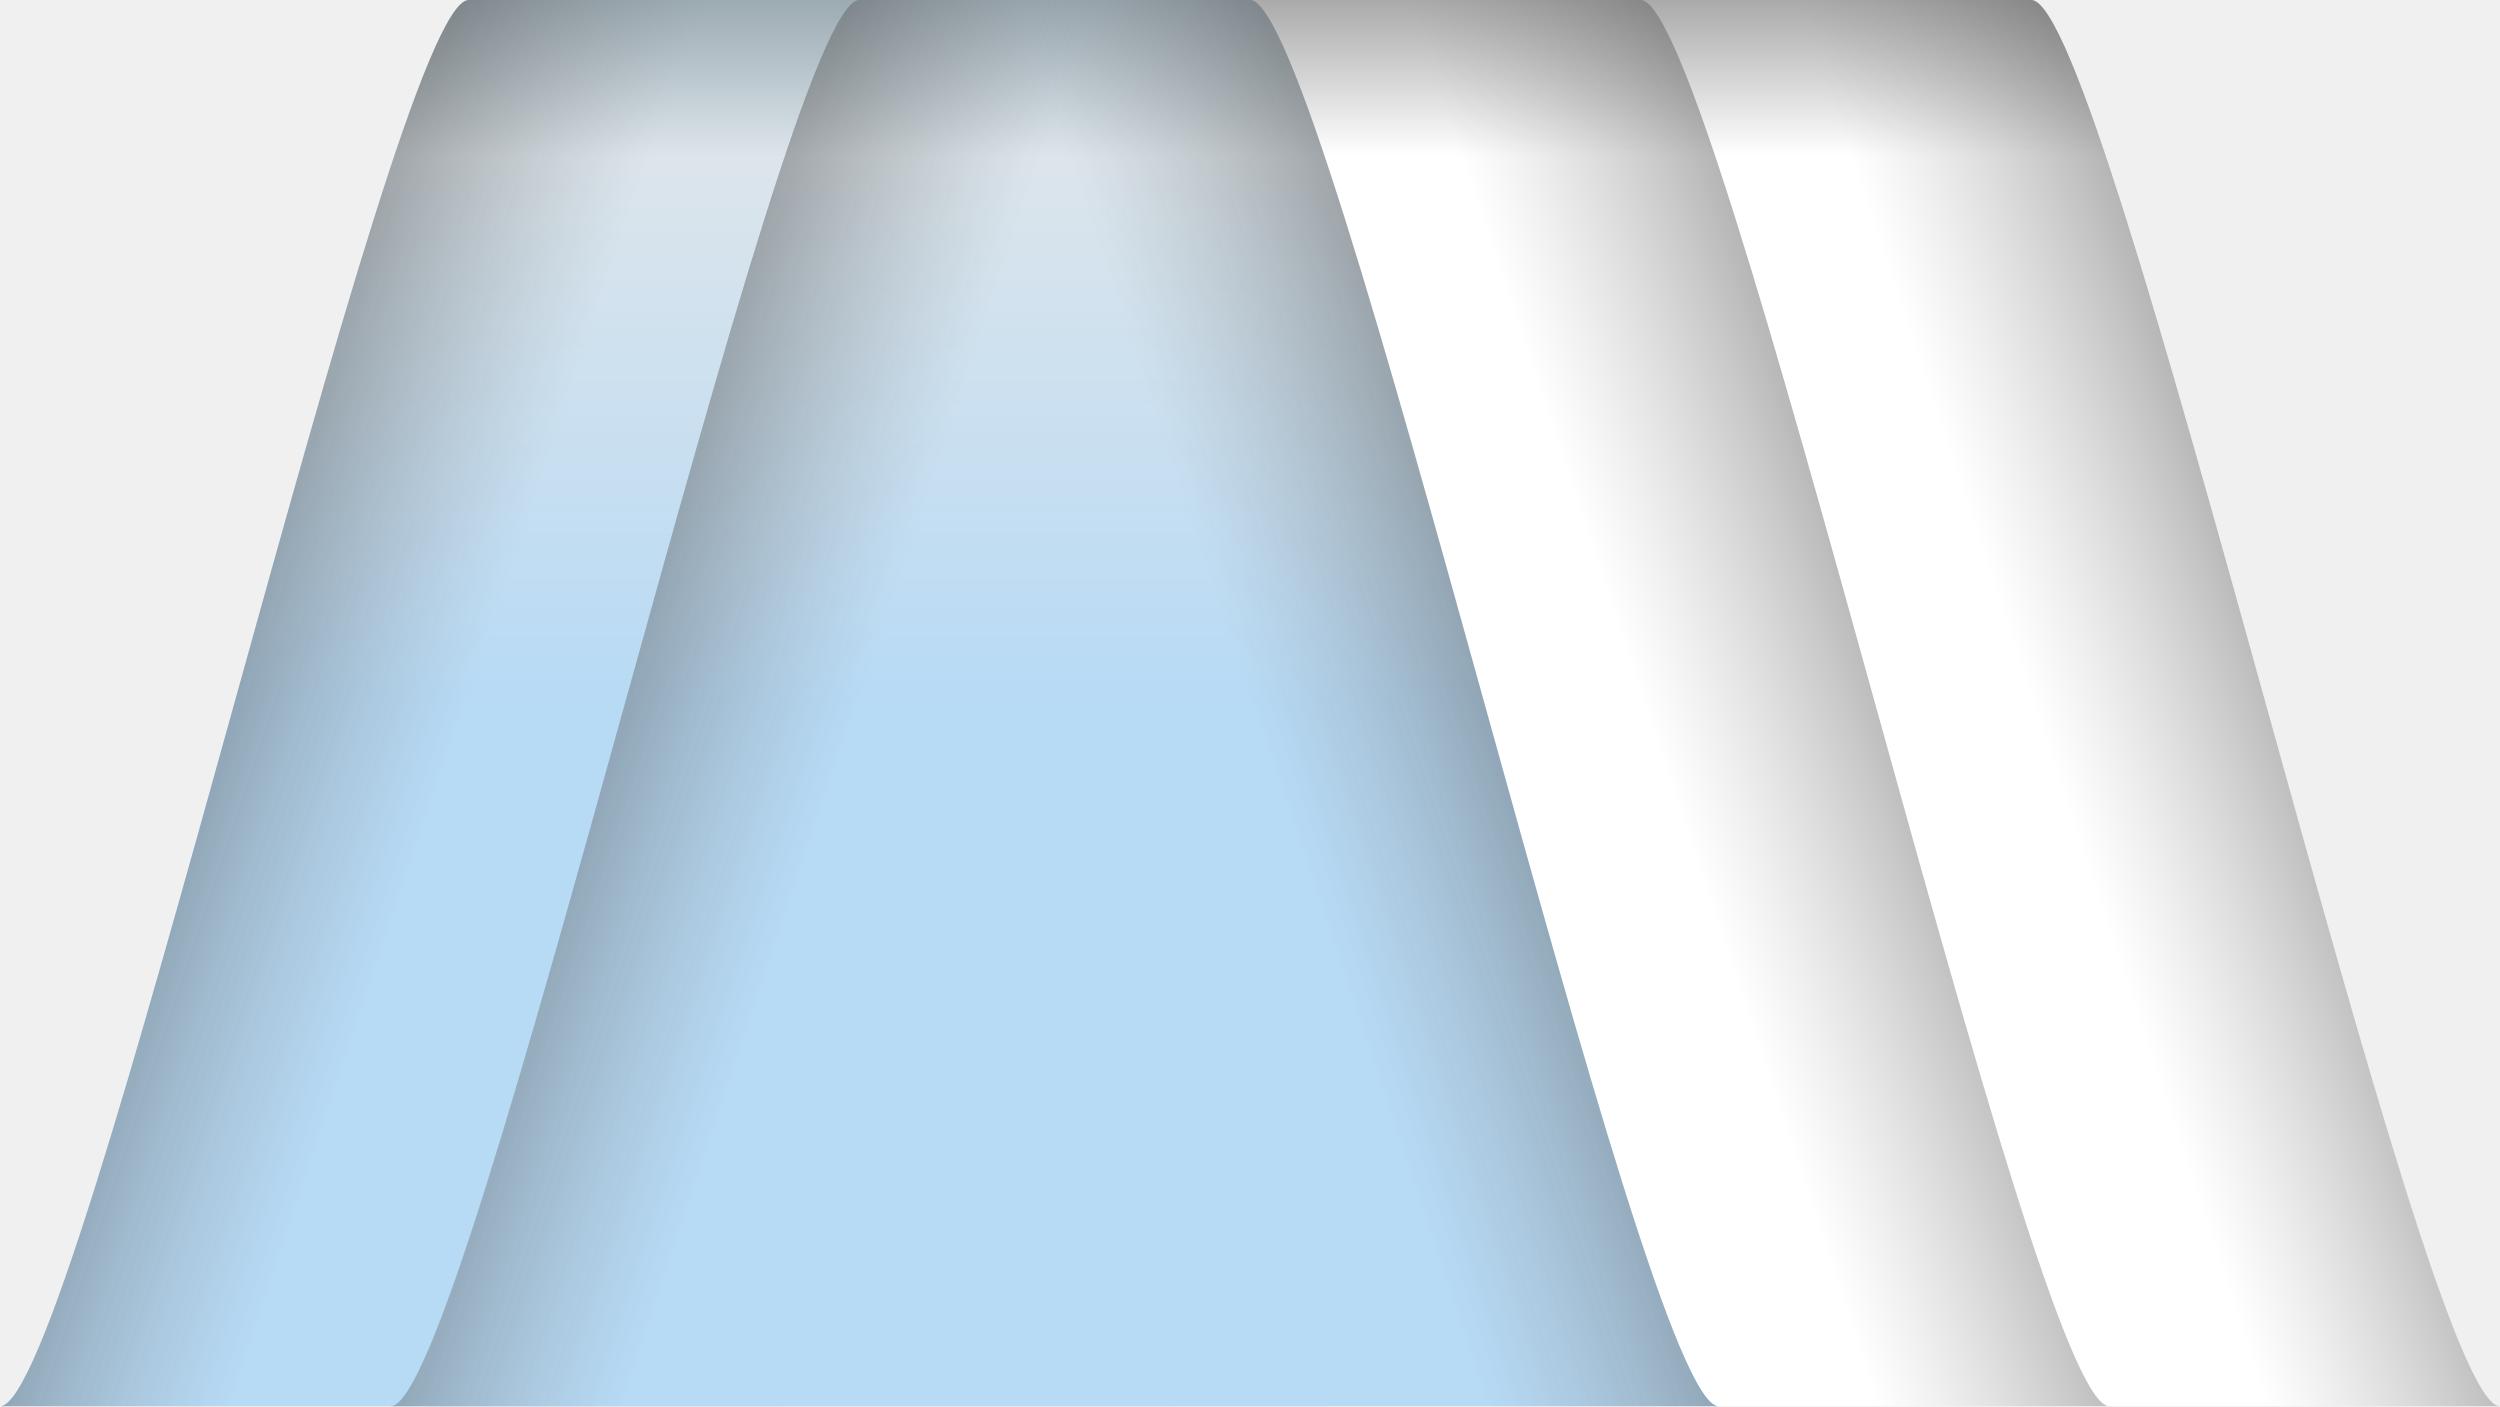
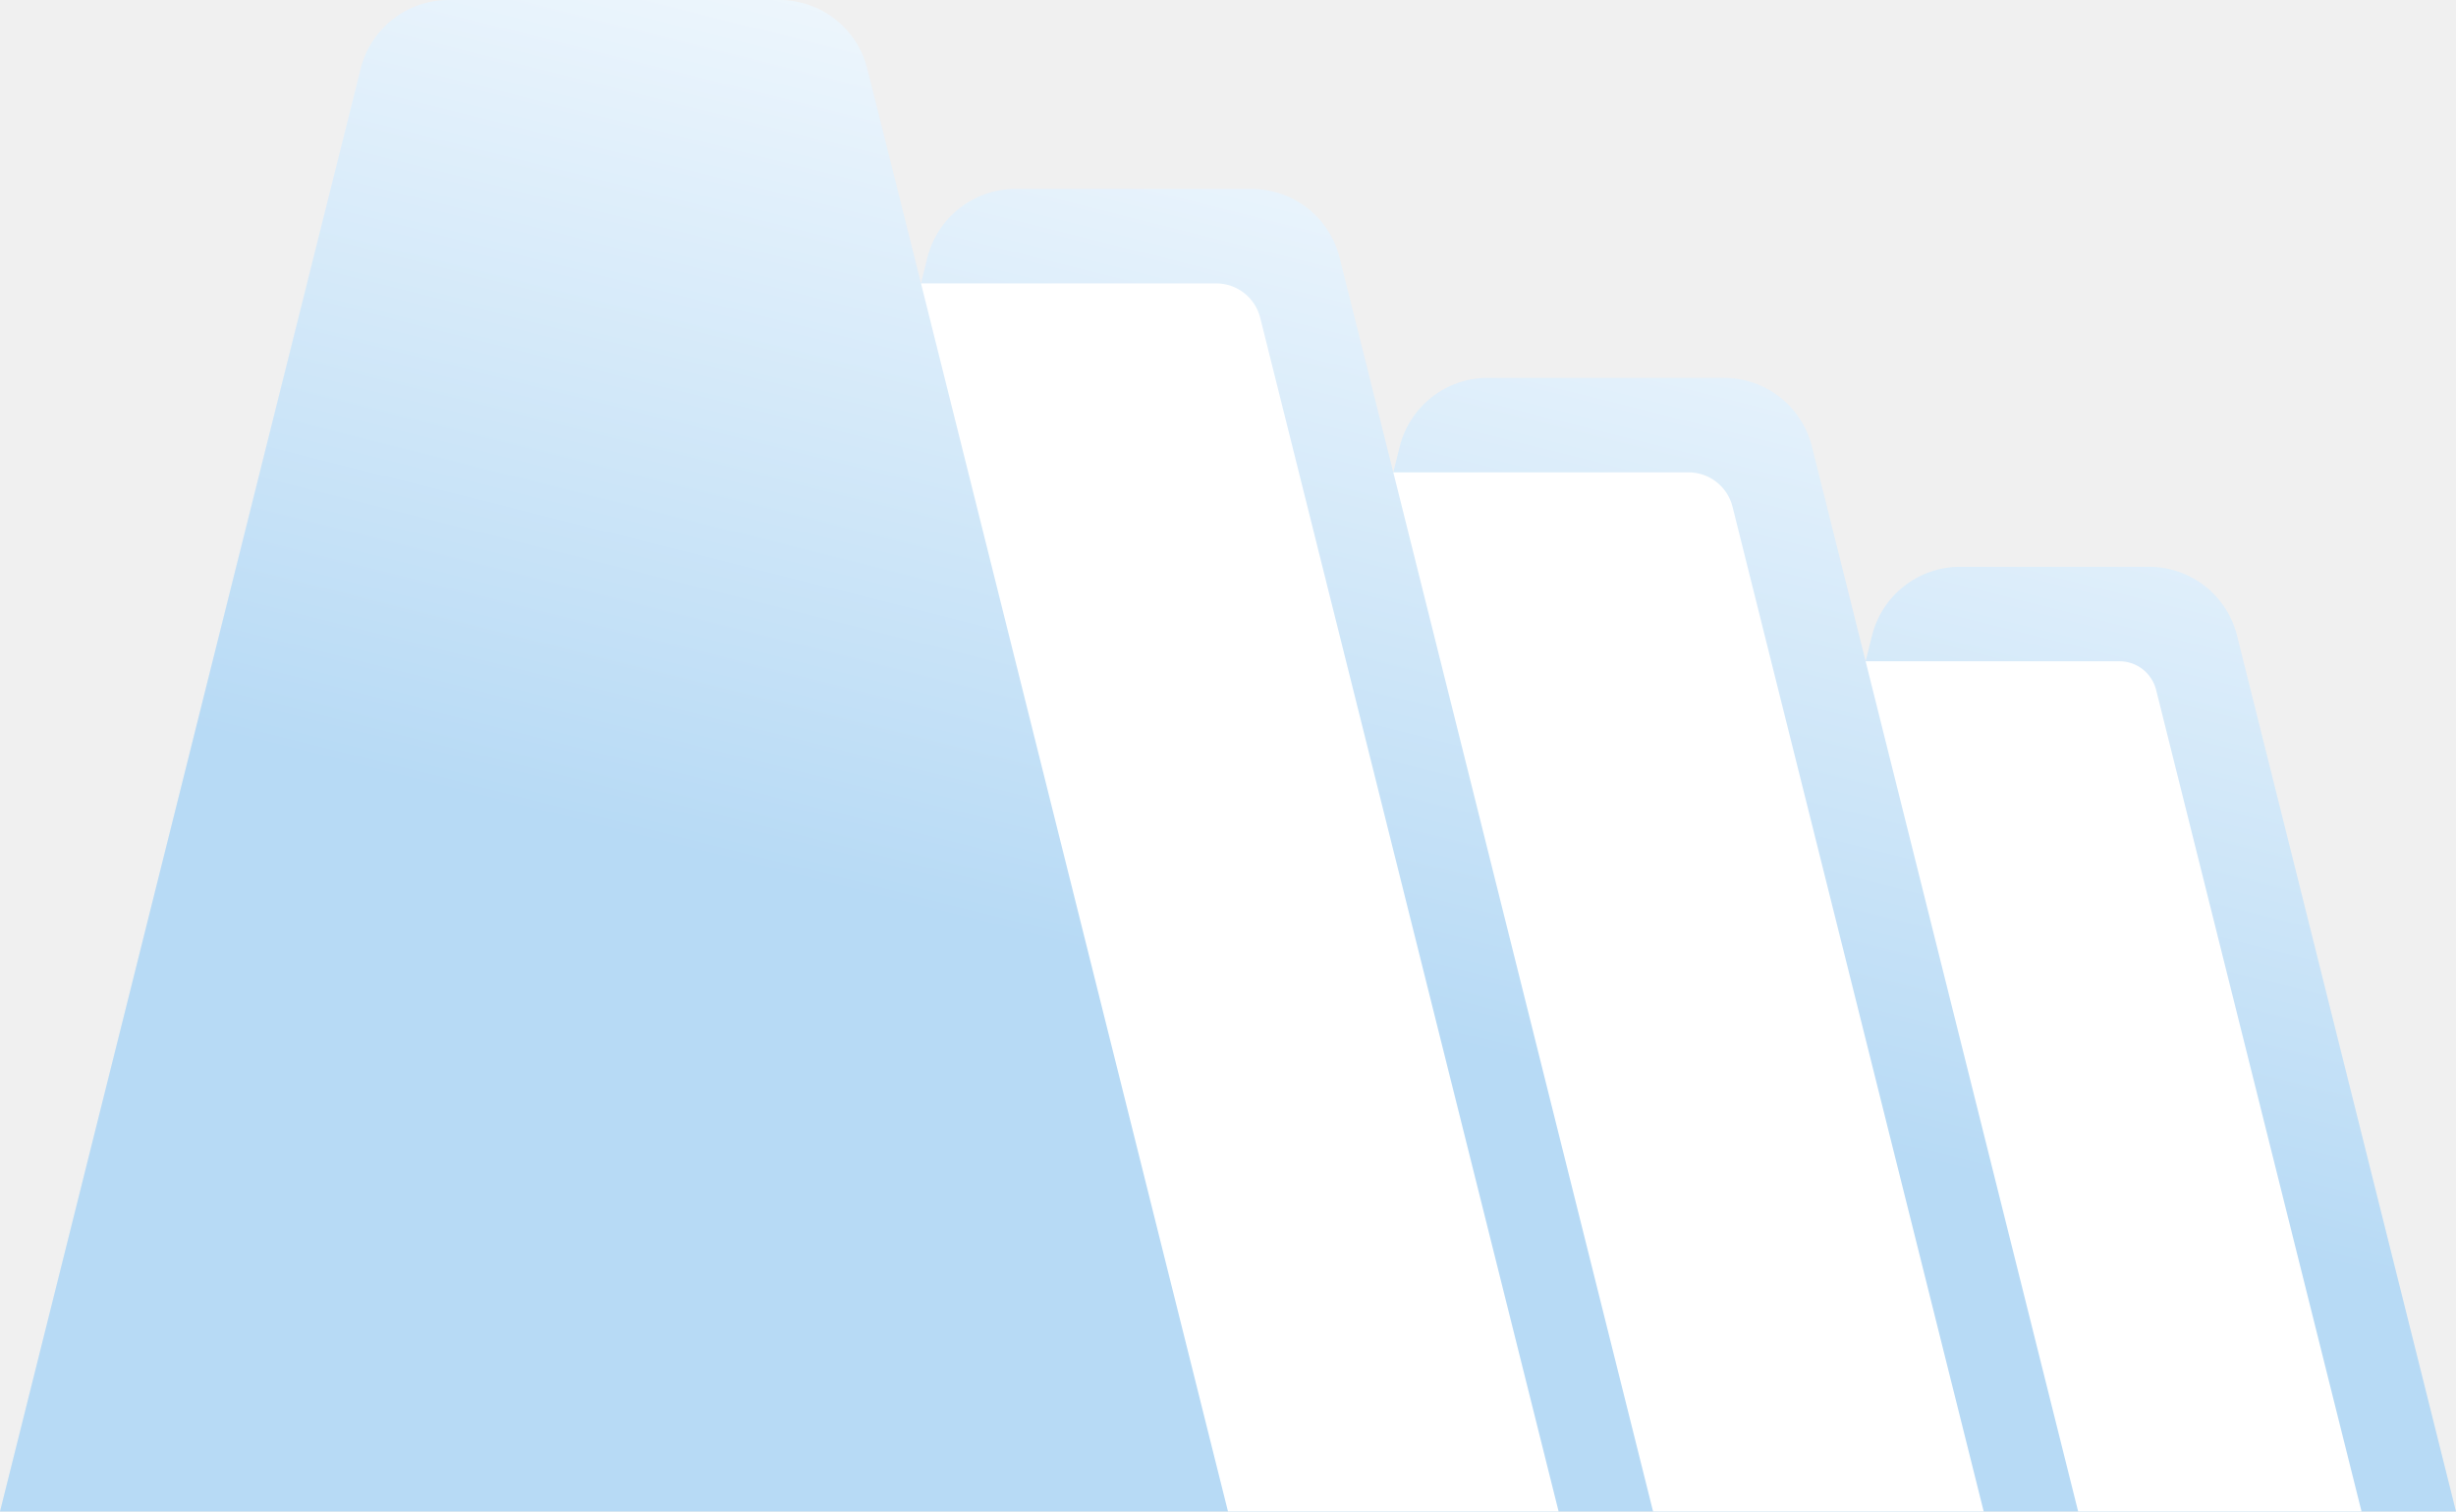
- <svg xmlns="http://www.w3.org/2000/svg" xmlns:xlink="http://www.w3.org/1999/xlink" width="45.156mm" height="25.4mm" viewBox="0 0 160 90" id="svg3488" version="1.1">
+ <svg xmlns="http://www.w3.org/2000/svg" xmlns:xlink="http://www.w3.org/1999/xlink" width="156" height="96" viewBox="0 0 146.25 90" id="svg3488" version="1.1">
  <defs id="defs3490">
    <linearGradient id="linearGradient4202-0">
      <stop id="stop4204-8" offset="0" style="stop-color:#9caab2;stop-opacity:1" />
      <stop style="stop-color:#dce5eb;stop-opacity:1" offset="0.222" id="stop4206-6" />
      <stop id="stop4208-8" offset="1" style="stop-color:#b7daf5;stop-opacity:1" />
    </linearGradient>
    <linearGradient id="linearGradient3833-3">
      <stop id="stop3835-5" offset="0" style="stop-color:#aaaaaa;stop-opacity:1" />
      <stop style="stop-color:#ffffff;stop-opacity:1" offset="0.222" id="stop4533" />
      <stop id="stop3837-2" offset="1" style="stop-color:#ffffff;stop-opacity:1;" />
    </linearGradient>
-     <linearGradient xlink:href="#linearGradient4202-0" id="linearGradient4351" gradientUnits="userSpaceOnUse" gradientTransform="translate(20,862.3622)" x1="65" y1="1.1368684e-013" x2="65" y2="45" />
-     <linearGradient xlink:href="#linearGradient4202-0" id="linearGradient3787" x1="60" y1="0" x2="60" y2="45" gradientUnits="userSpaceOnUse" />
-     <linearGradient xlink:href="#linearGradient3851-8" id="linearGradient3875" gradientUnits="userSpaceOnUse" x1="105" y1="30" x2="60" y2="45" gradientTransform="matrix(-1,0,0,1,115,862.3622)" />
    <linearGradient id="linearGradient3851-8">
      <stop style="stop-color:#000000;stop-opacity:1" offset="0" id="stop3853-9" />
      <stop id="stop4212-3" offset="0" style="stop-color:#000000;stop-opacity:1" />
      <stop id="stop3855-9" offset="0.8" style="stop-color:#808080;stop-opacity:0" />
      <stop style="stop-color:#808080;stop-opacity:0" offset="1" id="stop3857-2" />
    </linearGradient>
-     <linearGradient xlink:href="#linearGradient3851-8" id="linearGradient3879" gradientUnits="userSpaceOnUse" gradientTransform="translate(0,862.3622)" x1="105" y1="30" x2="60" y2="45" />
-     <linearGradient xlink:href="#linearGradient3851-8" id="linearGradient3791" gradientUnits="userSpaceOnUse" x1="110" y1="30" x2="65" y2="45" gradientTransform="translate(20,862.3622)" />
-     <linearGradient xlink:href="#linearGradient3833-3" id="linearGradient4541" gradientUnits="userSpaceOnUse" gradientTransform="translate(20,862.3622)" x1="65" y1="1.1368684e-013" x2="65" y2="45" />
-     <linearGradient xlink:href="#linearGradient3833-3" id="linearGradient4551" gradientUnits="userSpaceOnUse" gradientTransform="translate(20,862.3622)" x1="65" y1="1.1368684e-013" x2="65" y2="45" />
-     <linearGradient xlink:href="#linearGradient3851-8" id="linearGradient5164" gradientUnits="userSpaceOnUse" gradientTransform="translate(20,862.3622)" x1="110" y1="30" x2="65" y2="45" />
-     <linearGradient xlink:href="#linearGradient3851-8" id="linearGradient5166" gradientUnits="userSpaceOnUse" gradientTransform="translate(20,862.3622)" x1="110" y1="30" x2="65" y2="45" />
+     <linearGradient xlink:href="#linearGradient4202" id="linearGradient25" gradientUnits="userSpaceOnUse" gradientTransform="matrix(0.9473683,0,0,0.9473683,514.5536,227.4411)" x1="30" y1="902.362" x2="47.5" y2="832.675" />
+     <linearGradient id="linearGradient4202">
+       <stop id="stop4204" offset="0" style="stop-color:#b7daf5;stop-opacity:1;" />
+       <stop style="stop-color:#ffffff;stop-opacity:1" offset="1" id="stop4206" />
+     </linearGradient>
  </defs>
  <g id="layer1" transform="translate(-531.4286,-1038.791)">
-     <g style="display:inline" transform="translate(566.4286,176.4286)" id="g4545">
-       <path id="path4547" d="m 40,952.362 c 5,0 25,-90 30,-90 l 25,0 c 5,0 25,90 30,90" style="fill:url(#linearGradient4551);fill-opacity:1;stroke:none" />
-       <path style="fill:url(#linearGradient5164);fill-opacity:1;stroke:none" d="m 40,952.362 c 5,0 25,-90 30,-90 l 25,0 c 5,0 25,90 30,90" id="path4549" />
-     </g>
-     <g style="display:inline" id="g4535" transform="translate(541.4286,176.4286)">
-       <path style="fill:url(#linearGradient4541);fill-opacity:1;stroke:none" d="m 40,952.362 c 5,0 25,-90 30,-90 l 25,0 c 5,0 25,90 30,90" id="path4537" />
-       <path id="path4539" d="m 40,952.362 c 5,0 25,-90 30,-90 l 25,0 c 5,0 25,90 30,90" style="fill:url(#linearGradient5166);fill-opacity:1;stroke:none" />
-     </g>
-     <g transform="matrix(-1,0,0,1,656.4286,176.4286)" style="display:inline" id="g4223">
-       <path id="path3865" d="m 40,952.362 c 5,0 25,-90 30,-90 l 25,0 c 5,0 25,90 30,90" style="fill:url(#linearGradient4351);fill-opacity:1.0;stroke:none" />
-       <path style="fill:url(#linearGradient3791);fill-opacity:1;stroke:none" d="m 40,952.362 c 5,0 25,-90 30,-90 l 25,0 c 5,0 25,90 30,90" id="path3789" />
-     </g>
-     <g transform="translate(541.4286,176.4286)" style="display:inline" id="g4214">
-       <path transform="translate(0,862.3622)" id="path3003" d="m 15,90 c 5,0 25,-90 30,-90 5,0 20,0 25,0 5,0 25,90 30,90" style="fill:url(#linearGradient3787);fill-opacity:1;stroke:none" />
-       <path id="path3873" d="m 100,952.362 c -5,0 -25,-90 -30,-90 -5,0 -20,0 -25,0 -5,0 -25,90 -30,90" style="fill:url(#linearGradient3875);fill-opacity:1;stroke:none" />
-       <path style="fill:url(#linearGradient3879);fill-opacity:1;stroke:none" d="m 15,952.362 c 5,0 25,-90 30,-90 5,0 20,0 25,0 5,0 25,90 30,90" id="path3877" />
-     </g>
+     <path id="path16" style="display:inline;fill:url(#linearGradient25);fill-opacity:1;stroke:none;stroke-width:0.947" d="m 558.143,1038.791 a 5.403,5.403 0 0 0 -5.238,4.092 l -21.477,85.908 h 36.562 109.688 l -13.039,-52.158 a 5.403,5.403 0 0 0 -5.242,-4.092 h -11.25 a 5.403,5.403 0 0 0 -5.242,4.092 l -0.383,1.533 -3.196,-12.783 a 5.403,5.403 0 0 0 -5.242,-4.092 h -14.063 a 5.403,5.403 0 0 0 -5.242,4.092 l -0.383,1.533 -3.196,-12.783 a 5.403,5.403 0 0 0 -5.242,-4.092 h -14.062 a 5.403,5.403 0 0 0 -5.242,4.092 l -0.383,1.533 -3.196,-12.783 a 5.403,5.403 0 0 0 -5.238,-4.092 z" />
+     <path id="rect7" style="display:inline;fill:#ffffff;stroke-width:1.406" d="m 586.272,1055.666 18.281,73.125 h 19.688 l -17.769,-71.079 a 2.702,2.702 0 0 0 -2.622,-2.046 z m 28.125,11.25 15.469,61.875 h 19.688 l -14.957,-59.829 a 2.702,2.702 0 0 0 -2.622,-2.046 z m 28.125,11.25 12.656,50.625 h 16.875 l -12.231,-48.919 a 2.251,2.251 0 0 0 -2.184,-1.706 z" />
  </g>
</svg>
